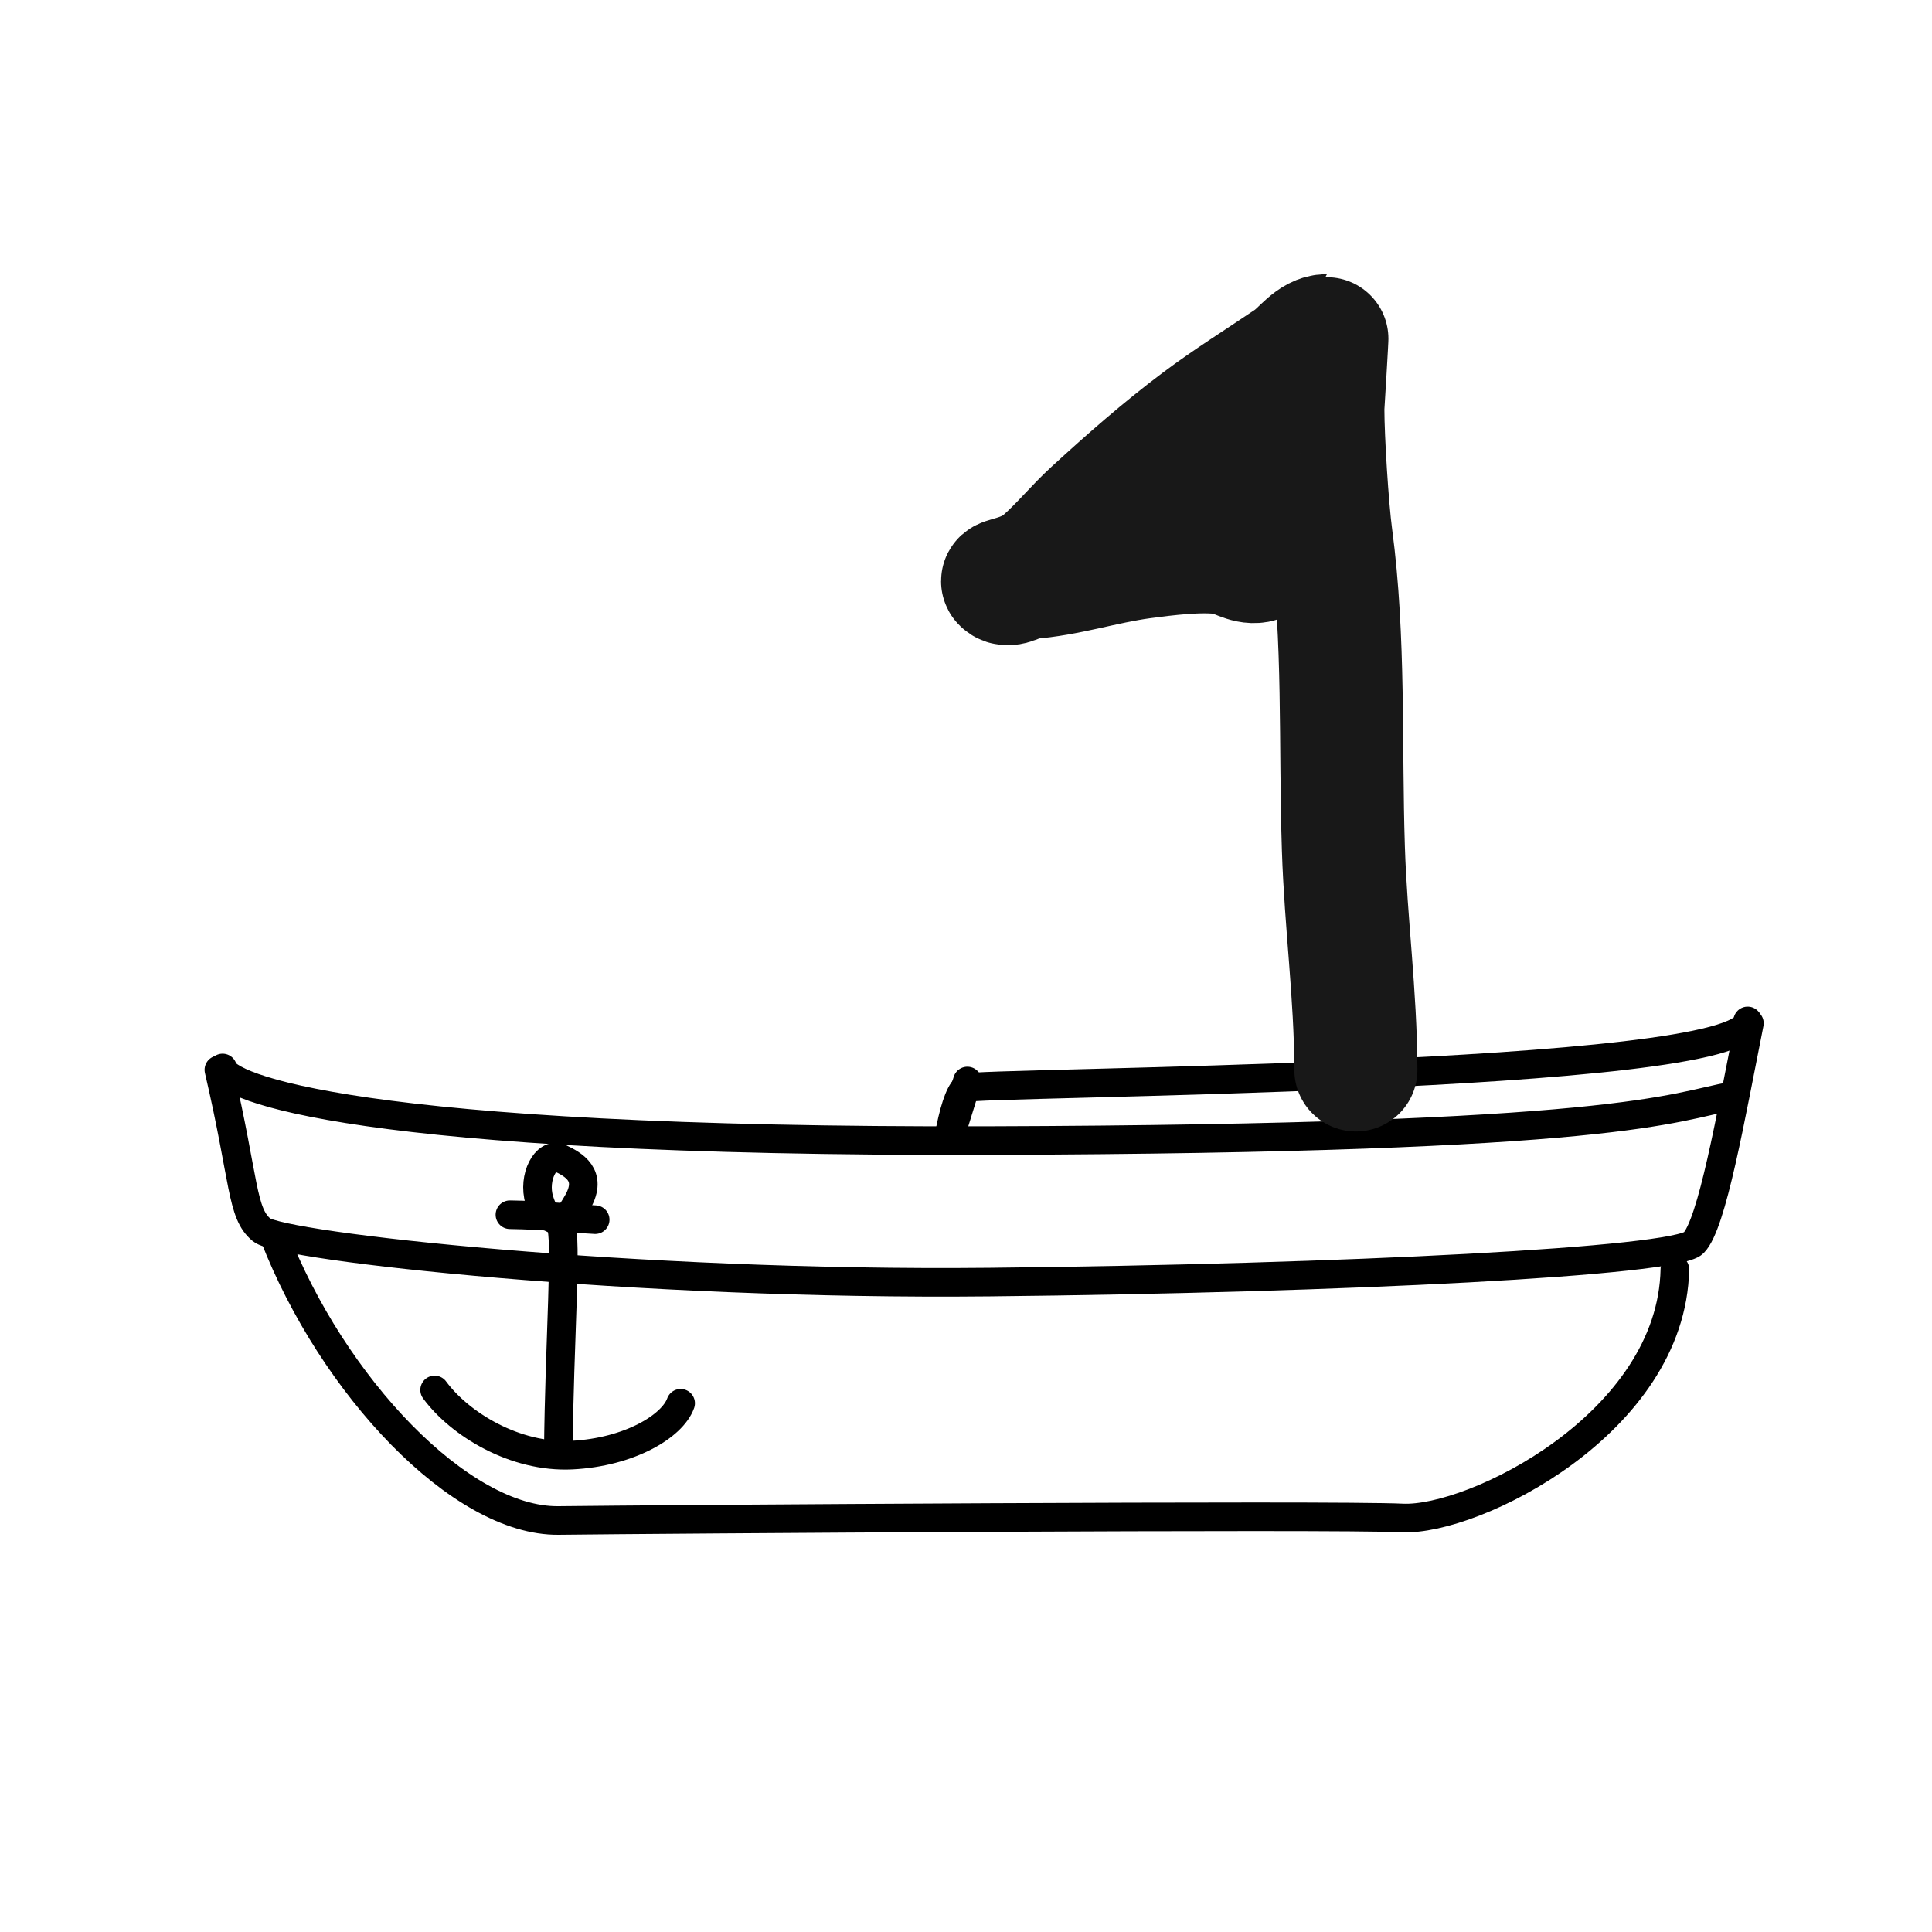
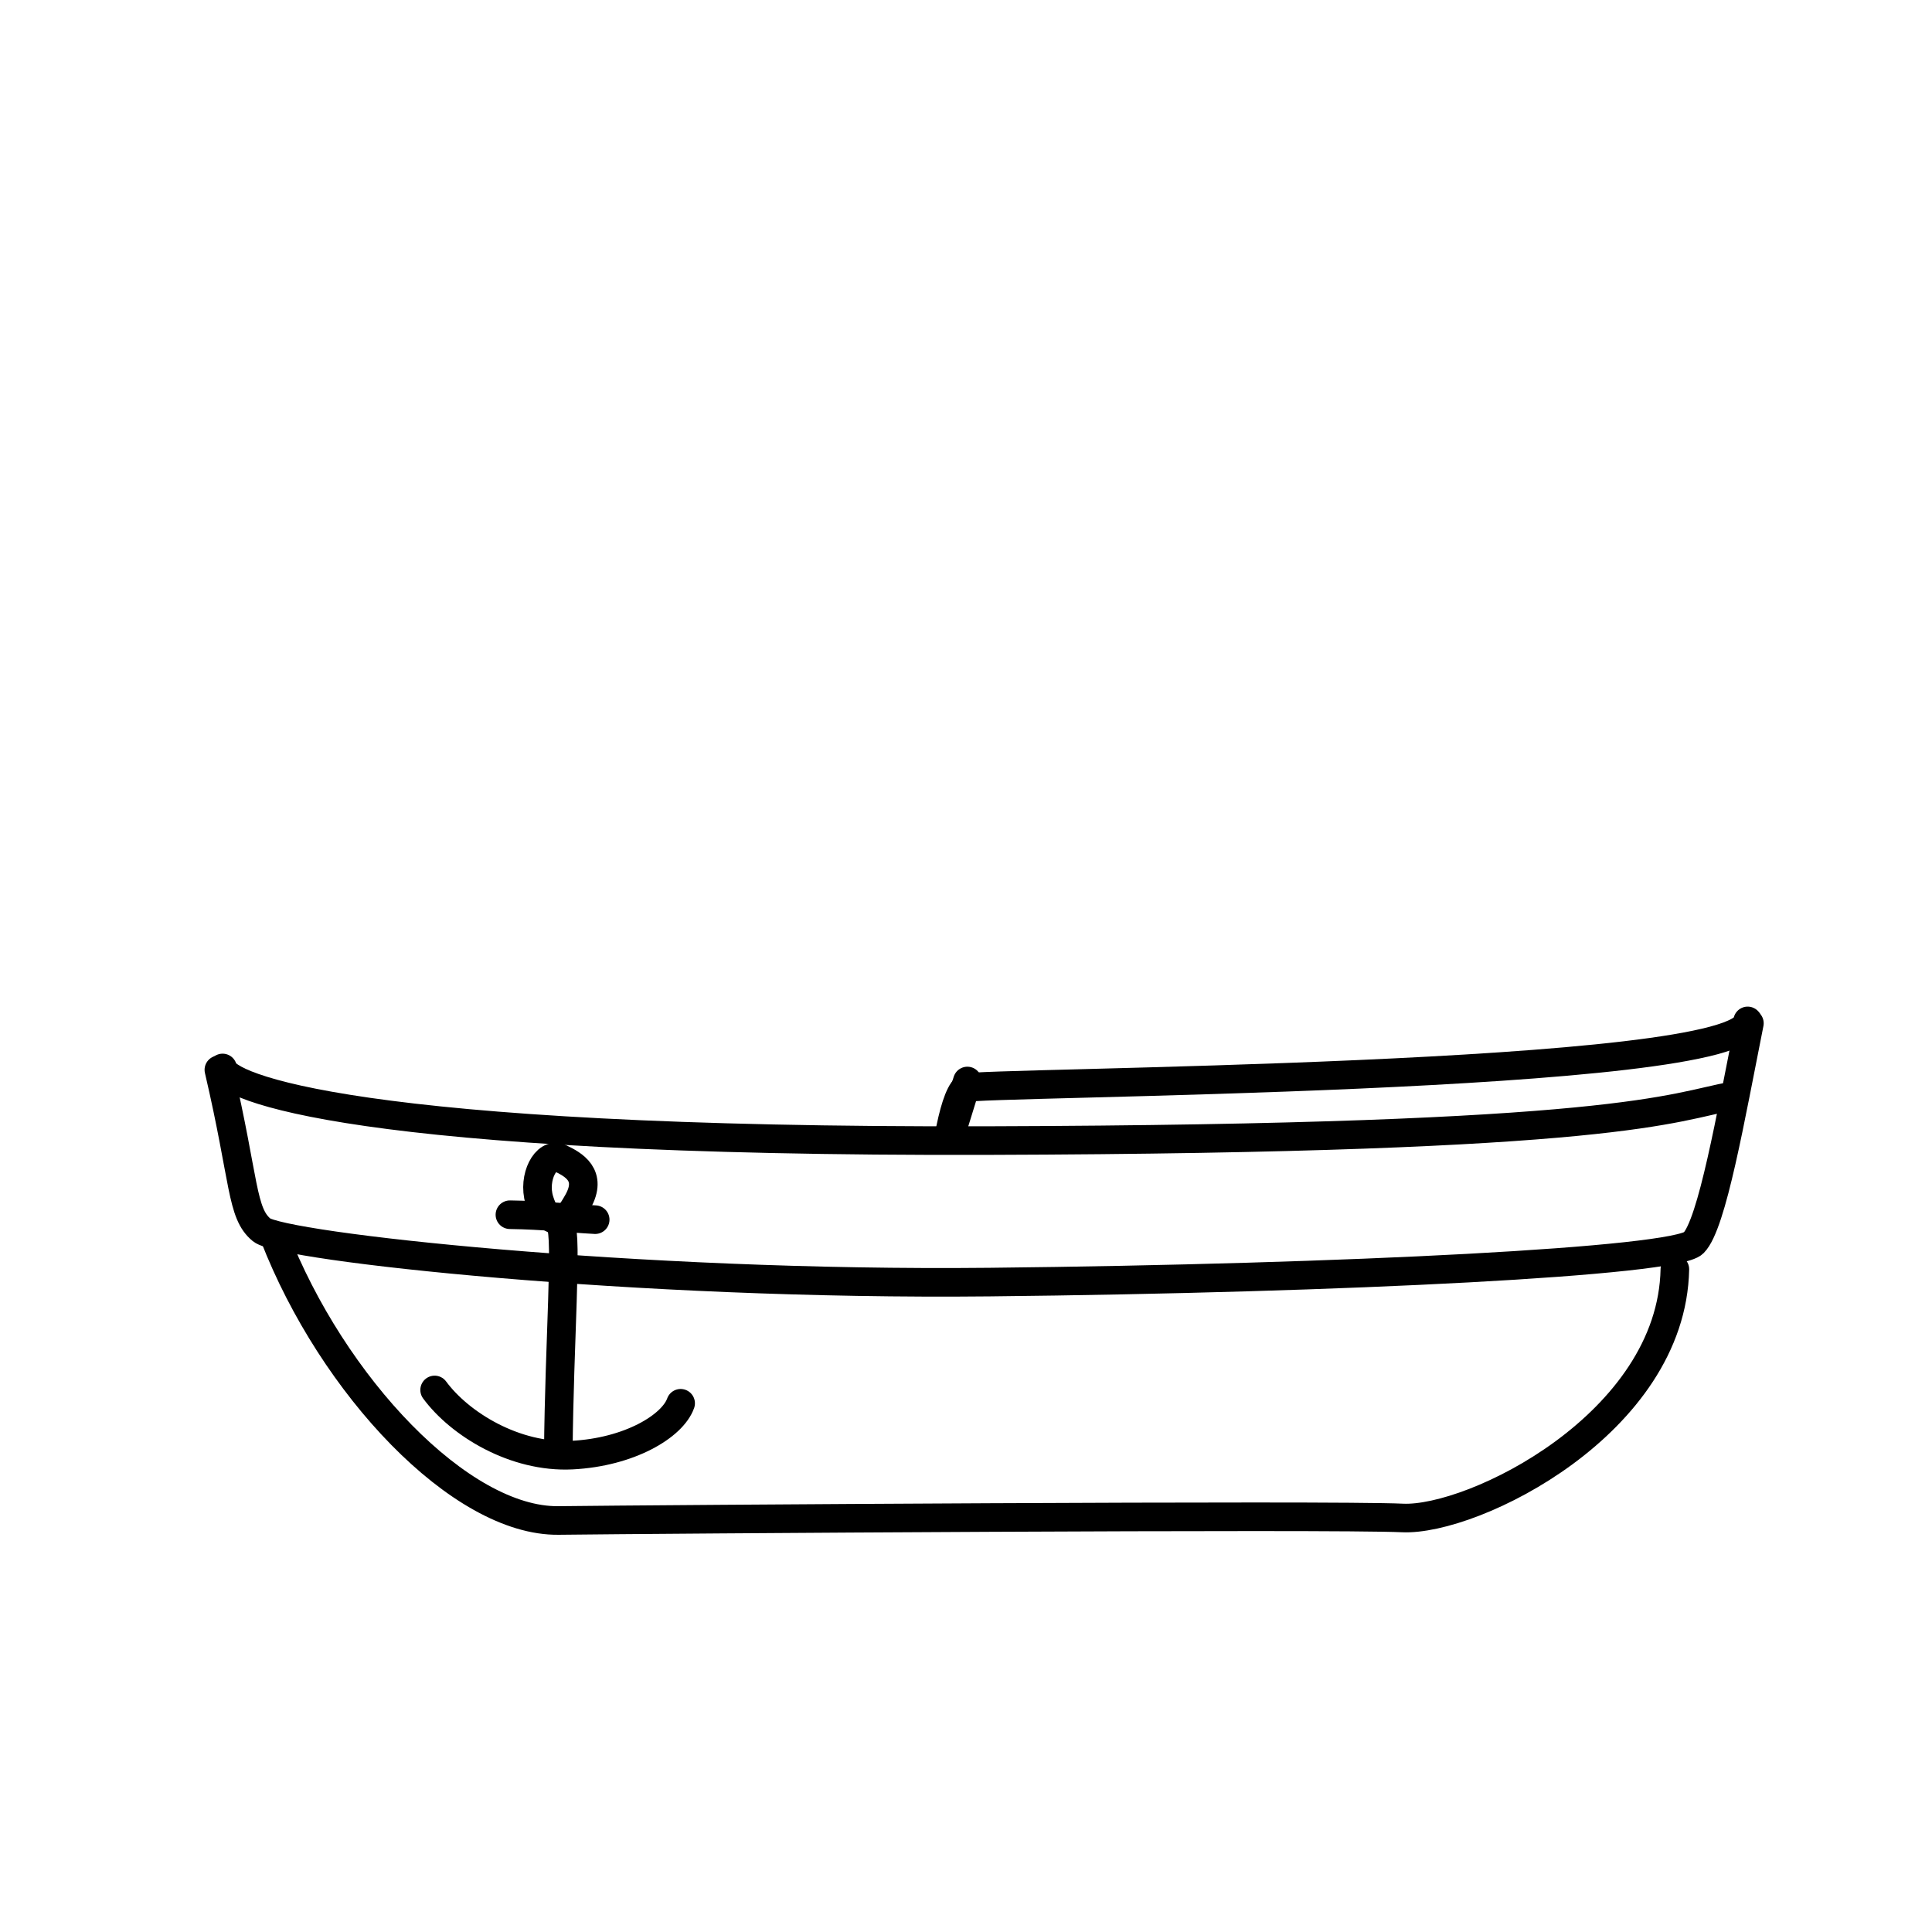
- <svg xmlns="http://www.w3.org/2000/svg" version="1.1" width="471" height="471">
-   <g fill="none" fill-rule="nonzero" stroke="none" stroke-width="none" stroke-linecap="round" stroke-linejoin="round" stroke-miterlimit="none" stroke-dasharray="" stroke-dashoffset="0" font-family="none" font-weight="none" font-size="none" text-anchor="none" style="mix-blend-mode: normal">
-     <path d="M54.266,260.358c0.454,4.539 31.775,18.157 186.563,17.703c154.788,-0.454 166.59,-8.171 181.57,-10.894" data-paper-data="{&quot;fixed&quot;:true}" id="path933-8-2 1" stroke="#000000" stroke-width="6.97" stroke-miterlimit="4" />
-     <path d="M231.751,276.699c3.631,-11.802 4.085,-13.164 4.085,-13.164" data-paper-data="{&quot;fixed&quot;:true}" id="path935-7-9 1" stroke="#000000" stroke-width="6.97" stroke-miterlimit="4" />
-     <path d="M231.245,277.538c1.186,-6.53 2.55,-10.857 4.097,-12.313c1.548,-1.455 190.002,-1.909 190.718,-16.339" data-paper-data="{&quot;fixed&quot;:true}" id="path176-2-1 1" stroke="#000000" stroke-width="6.97" stroke-miterlimit="4" />
-     <path d="M66.851,301.329c14.158,36.481 45.443,69.64 69.318,69.347c23.875,-0.293 188.499,-1.428 205.731,-0.613c17.231,0.815 65.681,-22.995 66.414,-60.637" data-paper-data="{&quot;fixed&quot;:true}" id="path325-0-9 1" stroke="#000000" stroke-width="6.97" stroke-miterlimit="4" />
-     <path d="M105.955,338.856c6.112,8.299 19.54,16.586 33.486,15.884c13.946,-0.702 24.496,-7.022 26.49,-12.637" data-paper-data="{&quot;fixed&quot;:true}" id="path545-3-4 1" stroke="#000000" stroke-width="6.97" stroke-miterlimit="4" />
-     <path d="M136.111,353.941c0.224,-26.74 2.252,-52.779 0.542,-55.306c-1.71,-2.527 -3.481,-0.494 -5.169,-6.058c-1.689,-5.564 1.671,-11.814 5.013,-10.245c3.342,1.569 8.008,4.139 4.399,10.608c-3.609,6.469 -3.826,3.317 -3.535,4.771" data-paper-data="{&quot;fixed&quot;:true}" id="path547-7-7 1" stroke="#000000" stroke-width="6.97" stroke-miterlimit="4" />
-     <path d="M124.312,296.135c8.513,0.126 14.008,0.845 20.789,1.204" data-paper-data="{&quot;fixed&quot;:true}" id="path549-5-8 1" stroke="#000000" stroke-width="6.97" stroke-miterlimit="4" />
-     <path d="M53.359,260.811c6.355,27.235 5.447,34.952 10.44,39.037c4.993,4.085 90.785,13.618 177.485,12.71c86.7,-0.908 167.044,-4.993 171.584,-9.532c4.539,-4.54 9.078,-30.867 13.618,-53.563" data-paper-data="{&quot;fixed&quot;:true}" id="path939-9-3 1" stroke="#000000" stroke-width="6.97" stroke-miterlimit="4" />
-     <path d="M330.55,260.833c-0.067,-18.633 -2.457,-35.631 -3.05,-54c-0.816,-25.306 0.325,-51.066 -3,-76c-0.945,-7.088 -2,-23.848 -2,-31c0,-0.565 1.082,-18 1,-18c-3.606,0 -6.015,3.978 -9,6c-7.348,4.978 -14.899,9.675 -22,15c-9.082,6.812 -17.631,14.329 -26,22c-4.17,3.822 -7.758,8.257 -12,12c-4.688,4.136 -10.852,4.148 -10,5c1.434,1.434 3.978,-0.856 6,-1c9.721,-0.694 18.415,-3.722 28,-5c5.773,-0.77 14.176,-1.832 20,-1c2.721,0.389 5.296,2.492 8,2c1.64,-0.298 3,-2.333 3,-4c0,-4.218 -8.358,-6.104 -10,-7c-5.579,-3.043 -6,-5.438 -6,-13c0,-2.108 4.108,-6 2,-6c-2.236,0 -3,3.764 -3,6c0,1.667 1.754,-2.893 3,-4c3.541,-3.147 7.65,-5.65 11,-9" data-paper-data="{&quot;fixed&quot;:true}" stroke="#181818" stroke-width="30" stroke-miterlimit="10" />
+ <svg xmlns="http://www.w3.org/2000/svg" version="1.1" width="872" height="872">
+   <g fill="none" fill-rule="nonzero" stroke="#000000" stroke-width="12.904" stroke-linecap="round" stroke-linejoin="round" stroke-miterlimit="4" stroke-dasharray="" stroke-dashoffset="0" font-family="none" font-weight="none" font-size="none" text-anchor="none" style="mix-blend-mode: normal">
+     <path d="M100.468,482.021c0.84,8.403 58.827,33.616 345.399,32.775c286.572,-0.84 308.422,-15.127 336.155,-20.169" data-paper-data="{&quot;fixed&quot;:true}" id="path933-8-2 1" />
+     <path d="M429.059,512.275c6.723,-21.85 7.564,-24.371 7.564,-24.371" data-paper-data="{&quot;fixed&quot;:true}" id="path935-7-9 1" />
+     <path d="M428.123,513.829c2.195,-12.09 4.72,-20.101 7.586,-22.795c2.866,-2.694 351.766,-3.535 353.092,-30.25" data-paper-data="{&quot;fixed&quot;:true}" id="path176-2-1 1" />
+     <path d="M123.766,557.875c26.211,67.54 84.132,128.931 128.334,128.387c44.201,-0.543 348.984,-2.643 380.886,-1.134c31.902,1.509 121.601,-42.573 122.957,-112.262" data-paper-data="{&quot;fixed&quot;:true}" id="path325-0-9 1" />
+     <path d="M196.164,627.351c11.316,15.364 36.176,30.707 61.995,29.407c25.82,-1.299 45.352,-13.001 49.042,-23.395" data-paper-data="{&quot;fixed&quot;:true}" id="path545-3-4 1" />
+     <path d="M251.994,655.28c0.415,-49.506 4.17,-97.714 1.004,-102.393c-3.166,-4.679 -6.445,-0.915 -9.57,-11.216c-3.126,-10.301 3.094,-21.873 9.281,-18.967c6.187,2.905 14.826,7.663 8.144,19.639c-6.682,11.976 -7.083,6.141 -6.545,8.833" data-paper-data="{&quot;fixed&quot;:true}" id="path547-7-7 1" />
+     <path d="M230.148,548.259c15.76,0.233 25.935,1.564 38.489,2.23" data-paper-data="{&quot;fixed&quot;:true}" id="path549-5-8 1" />
+     <path d="M98.787,482.861c11.765,50.423 10.085,64.71 19.329,72.273c9.244,7.564 168.077,25.212 328.591,23.531c160.514,-1.681 309.262,-9.244 317.666,-17.648c8.403,-8.404 16.808,-57.146 25.212,-99.166" data-paper-data="{&quot;fixed&quot;:true}" id="path939-9-3 1" />
  </g>
</svg>
